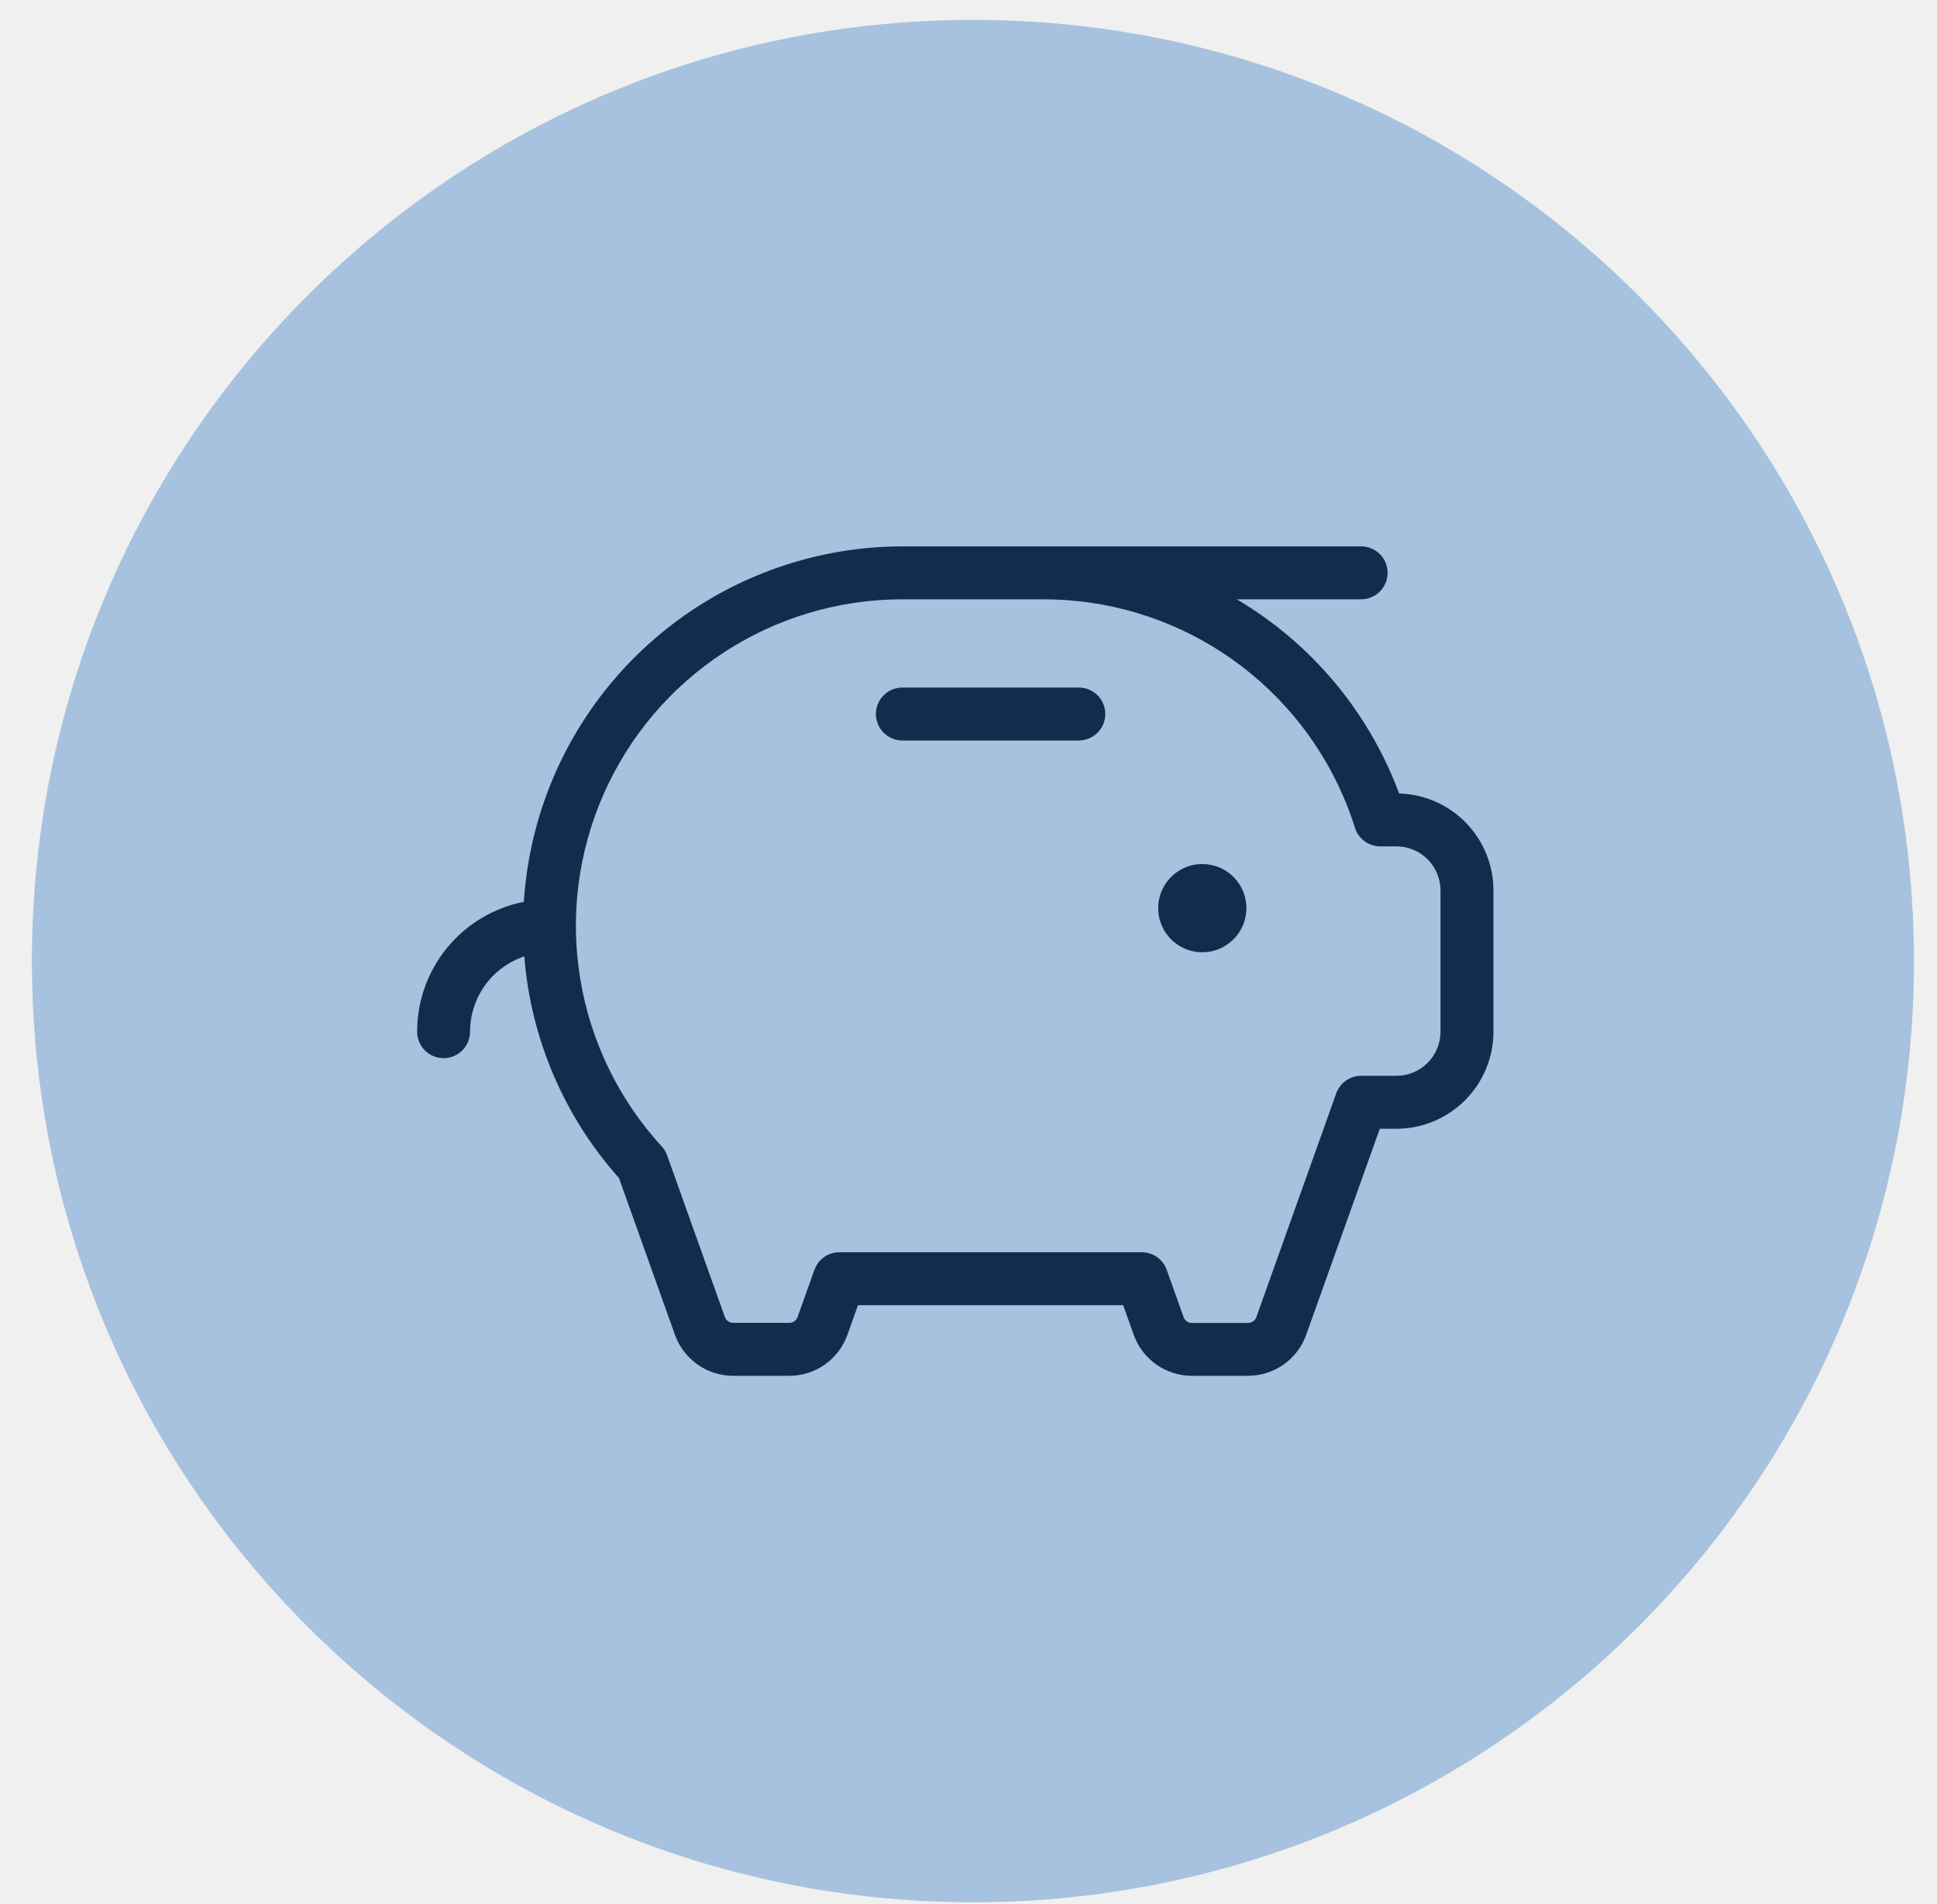
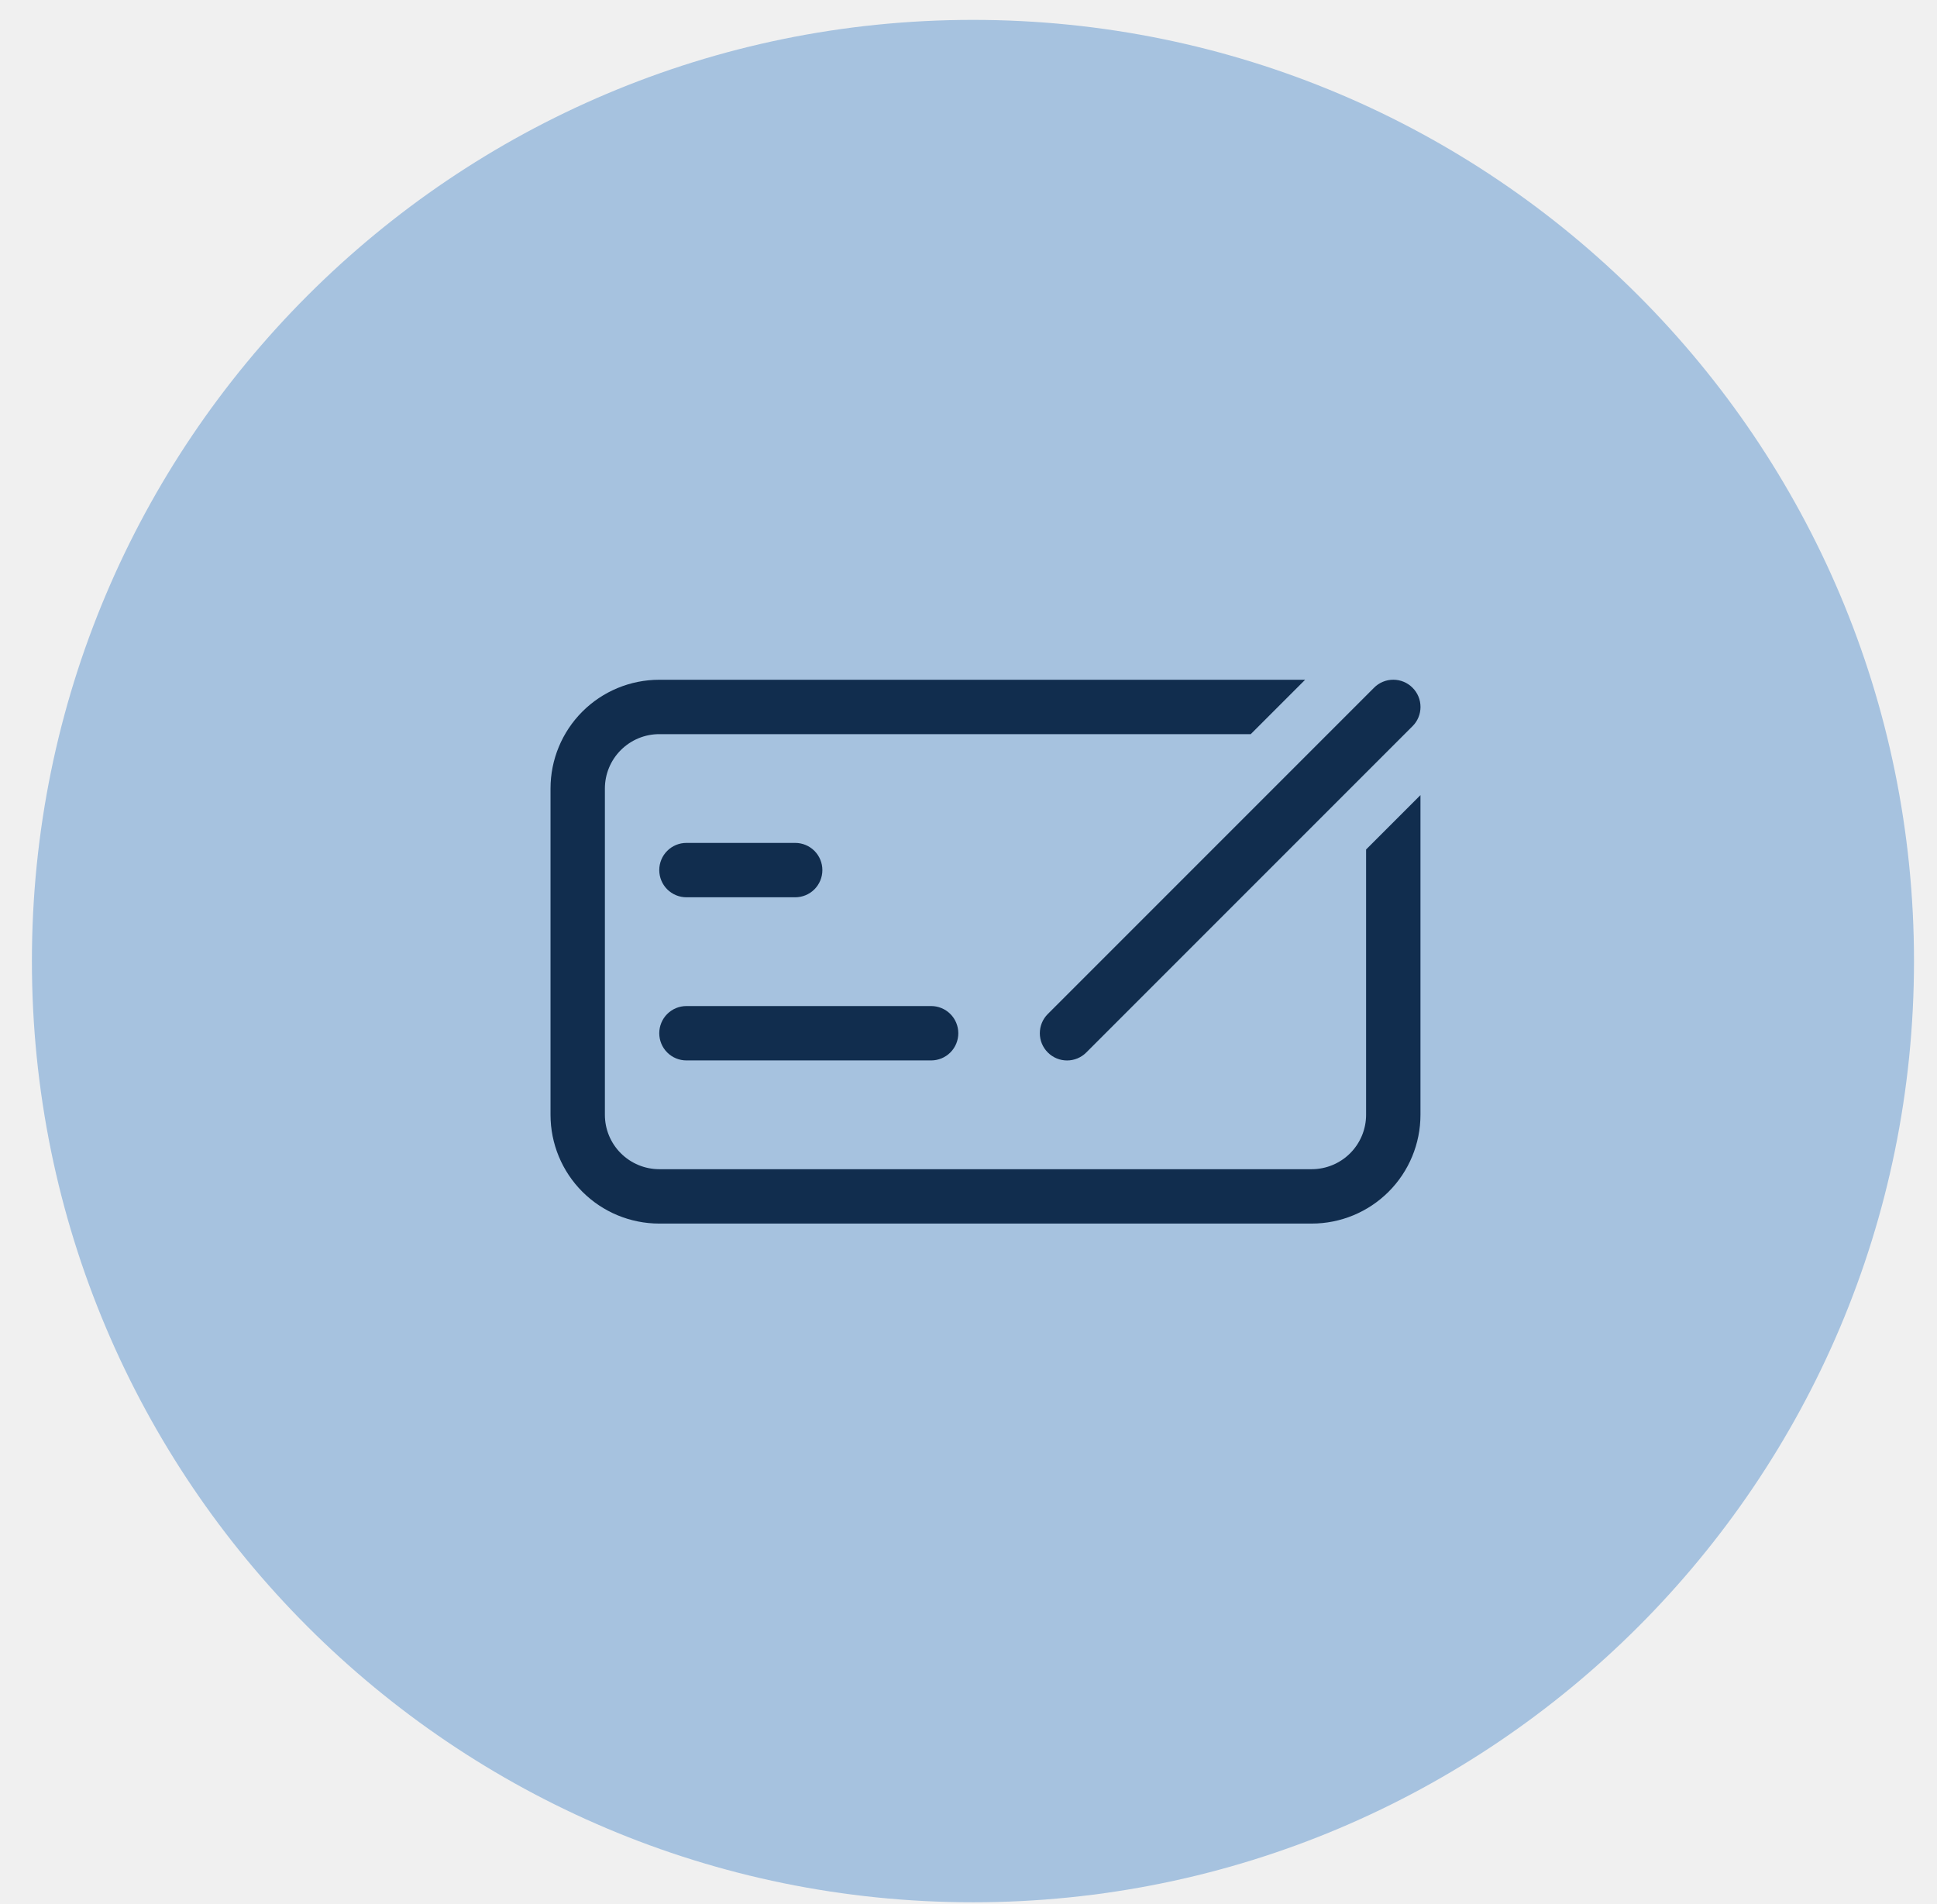
<svg xmlns="http://www.w3.org/2000/svg" width="57" height="56" viewBox="0 0 57 56" fill="none">
  <circle cx="28.631" cy="28.277" r="27.692" fill="#A6C2DF" />
-   <g clip-path="url(#clip0_34_96)">
-     <path d="M36.678 26.719C36.678 26.976 36.602 27.227 36.46 27.44C36.317 27.654 36.114 27.82 35.877 27.919C35.64 28.017 35.379 28.043 35.127 27.992C34.875 27.942 34.644 27.819 34.462 27.637C34.281 27.456 34.157 27.224 34.107 26.973C34.057 26.721 34.083 26.46 34.181 26.223C34.279 25.985 34.446 25.783 34.659 25.64C34.873 25.497 35.124 25.421 35.38 25.421C35.725 25.421 36.055 25.558 36.298 25.801C36.542 26.045 36.678 26.375 36.678 26.719ZM31.746 20.229H26.553C26.347 20.229 26.149 20.311 26.003 20.457C25.857 20.603 25.775 20.801 25.775 21.008C25.775 21.214 25.857 21.412 26.003 21.558C26.149 21.704 26.347 21.787 26.553 21.787H31.746C31.952 21.787 32.151 21.704 32.297 21.558C32.443 21.412 32.525 21.214 32.525 21.008C32.525 20.801 32.443 20.603 32.297 20.457C32.151 20.311 31.952 20.229 31.746 20.229ZM43.948 26.2V30.354C43.948 31.111 43.647 31.838 43.111 32.373C42.576 32.909 41.849 33.21 41.092 33.21H40.603L38.437 39.273C38.311 39.626 38.079 39.931 37.773 40.147C37.466 40.363 37.1 40.479 36.725 40.479H35.074C34.699 40.479 34.333 40.363 34.027 40.147C33.72 39.931 33.488 39.626 33.362 39.273L33.052 38.402H25.248L24.937 39.273C24.811 39.626 24.579 39.931 24.273 40.147C23.966 40.363 23.6 40.479 23.225 40.479H21.574C21.199 40.479 20.833 40.363 20.527 40.147C20.22 39.931 19.988 39.626 19.862 39.273L18.215 34.661C16.599 32.849 15.62 30.559 15.428 28.139C14.963 28.295 14.559 28.592 14.273 28.989C13.987 29.387 13.833 29.864 13.832 30.354C13.832 30.56 13.75 30.759 13.604 30.905C13.458 31.051 13.26 31.133 13.053 31.133C12.847 31.133 12.649 31.051 12.503 30.905C12.357 30.759 12.275 30.56 12.275 30.354C12.275 29.452 12.588 28.578 13.161 27.881C13.733 27.185 14.53 26.708 15.415 26.534C15.597 23.702 16.849 21.046 18.918 19.104C20.986 17.162 23.716 16.079 26.553 16.075H40.053C40.26 16.075 40.458 16.157 40.604 16.303C40.75 16.449 40.832 16.647 40.832 16.854C40.832 17.06 40.75 17.259 40.604 17.405C40.458 17.551 40.26 17.633 40.053 17.633H36.395C38.423 18.831 40.019 20.641 40.954 22.803C41.032 22.982 41.105 23.163 41.172 23.346C41.916 23.366 42.621 23.676 43.139 24.209C43.658 24.742 43.948 25.457 43.948 26.2ZM42.39 26.2C42.39 25.856 42.253 25.526 42.01 25.282C41.766 25.039 41.436 24.902 41.092 24.902H40.617C40.451 24.902 40.289 24.849 40.156 24.751C40.022 24.653 39.923 24.515 39.873 24.357C39.774 24.04 39.658 23.728 39.525 23.423C38.781 21.703 37.549 20.238 35.982 19.209C34.416 18.18 32.582 17.632 30.707 17.633H26.553C24.689 17.633 22.865 18.175 21.304 19.194C19.742 20.212 18.511 21.663 17.76 23.37C17.009 25.076 16.771 26.964 17.075 28.804C17.379 30.643 18.212 32.355 19.471 33.729C19.541 33.804 19.595 33.892 19.63 33.989L21.329 38.745C21.346 38.796 21.379 38.841 21.423 38.872C21.467 38.904 21.52 38.921 21.574 38.921H23.225C23.279 38.921 23.331 38.905 23.375 38.874C23.419 38.843 23.453 38.799 23.471 38.748L23.965 37.364C24.019 37.212 24.118 37.08 24.249 36.987C24.381 36.894 24.538 36.844 24.699 36.844H33.601C33.762 36.844 33.919 36.894 34.05 36.987C34.181 37.08 34.281 37.212 34.334 37.364L34.829 38.751C34.847 38.802 34.88 38.846 34.924 38.877C34.968 38.907 35.02 38.924 35.074 38.924H36.725C36.779 38.924 36.831 38.907 36.875 38.877C36.919 38.846 36.953 38.802 36.971 38.751L39.32 32.171C39.374 32.02 39.473 31.888 39.604 31.795C39.736 31.702 39.893 31.652 40.053 31.652H41.092C41.436 31.652 41.766 31.515 42.01 31.272C42.253 31.028 42.39 30.698 42.39 30.354V26.2Z" fill="#112D4E" />
-   </g>
-   <defs>
-     <clipPath id="clip0_34_96">
-       <rect width="33.231" height="33.231" fill="white" transform="translate(12.0154 11.6615)" />
-     </clipPath>
-   </defs>
+   <path d="M41.8 23.394V32.8C41.8 33.649 41.463 34.463 40.863 35.063C40.263 35.663 39.449 36 38.6 36H19.4C18.551 36 17.737 35.663 17.137 35.063C16.537 34.463 16.2 33.649 16.2 32.8V23.2C16.2 22.351 16.537 21.537 17.137 20.937C17.737 20.337 18.551 20 19.4 20H38.406L36.806 21.6H19.4C18.976 21.6 18.569 21.769 18.269 22.069C17.968 22.369 17.8 22.776 17.8 23.2V32.8C17.8 33.224 17.968 33.631 18.269 33.931C18.569 34.231 18.976 34.4 19.4 34.4H38.6C39.024 34.4 39.431 34.231 39.731 33.931C40.031 33.631 40.2 33.224 40.2 32.8V24.994L41.8 23.394ZM19.4 25.6C19.4 25.388 19.484 25.184 19.634 25.034C19.784 24.884 19.988 24.8 20.2 24.8H23.4C23.612 24.8 23.816 24.884 23.966 25.034C24.116 25.184 24.2 25.388 24.2 25.6C24.2 25.812 24.116 26.016 23.966 26.166C23.816 26.316 23.612 26.4 23.4 26.4H20.2C19.988 26.4 19.784 26.316 19.634 26.166C19.484 26.016 19.4 25.812 19.4 25.6ZM19.4 30.4C19.4 30.188 19.484 29.984 19.634 29.834C19.784 29.684 19.988 29.6 20.2 29.6H27.4C27.612 29.6 27.816 29.684 27.966 29.834C28.116 29.984 28.2 30.188 28.2 30.4C28.2 30.612 28.116 30.816 27.966 30.966C27.816 31.116 27.612 31.2 27.4 31.2H20.2C19.988 31.2 19.784 31.116 19.634 30.966C19.484 30.816 19.4 30.612 19.4 30.4ZM41.566 20.234C41.641 20.308 41.7 20.396 41.74 20.493C41.781 20.591 41.801 20.695 41.801 20.8C41.801 20.905 41.781 21.009 41.74 21.107C41.7 21.204 41.641 21.292 41.566 21.366L31.966 30.966C31.816 31.117 31.612 31.201 31.4 31.201C31.188 31.201 30.984 31.117 30.834 30.966C30.683 30.816 30.599 30.612 30.599 30.4C30.599 30.188 30.683 29.984 30.834 29.834L40.434 20.234C40.508 20.159 40.596 20.1 40.693 20.06C40.791 20.019 40.895 19.999 41 19.999C41.105 19.999 41.209 20.019 41.307 20.06C41.404 20.1 41.492 20.159 41.566 20.234Z" fill="#112D4E" />
</svg>
